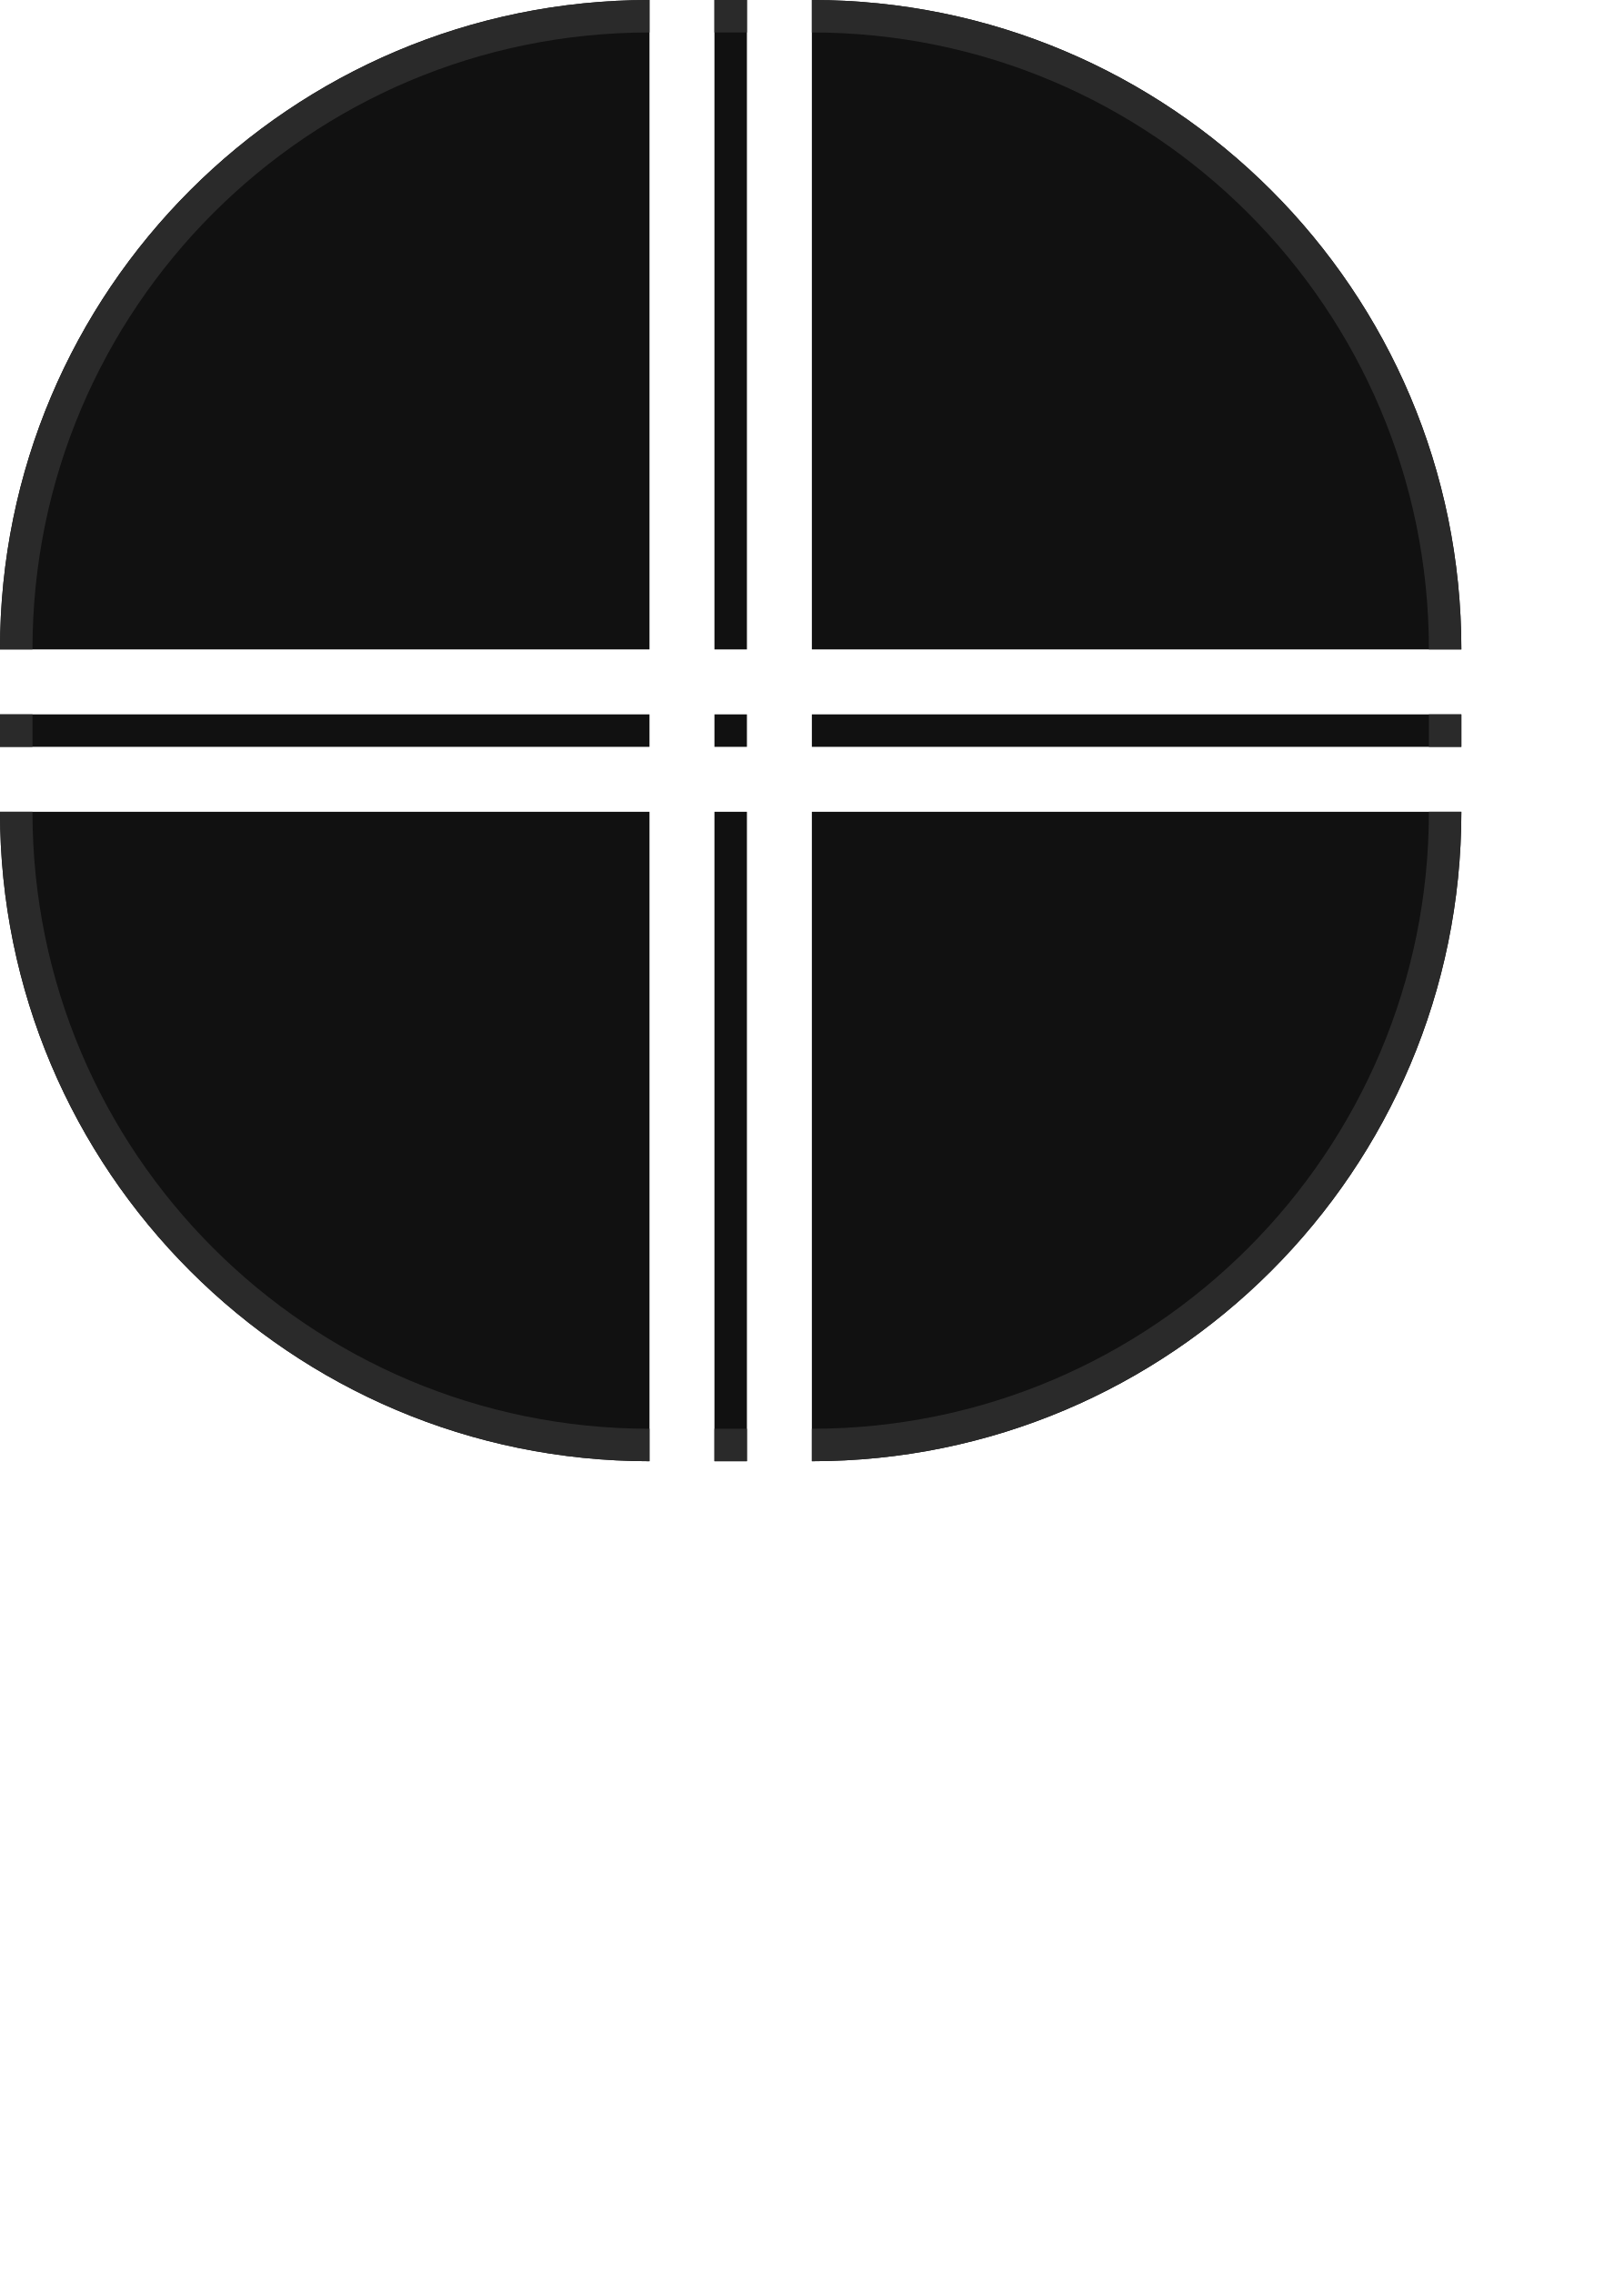
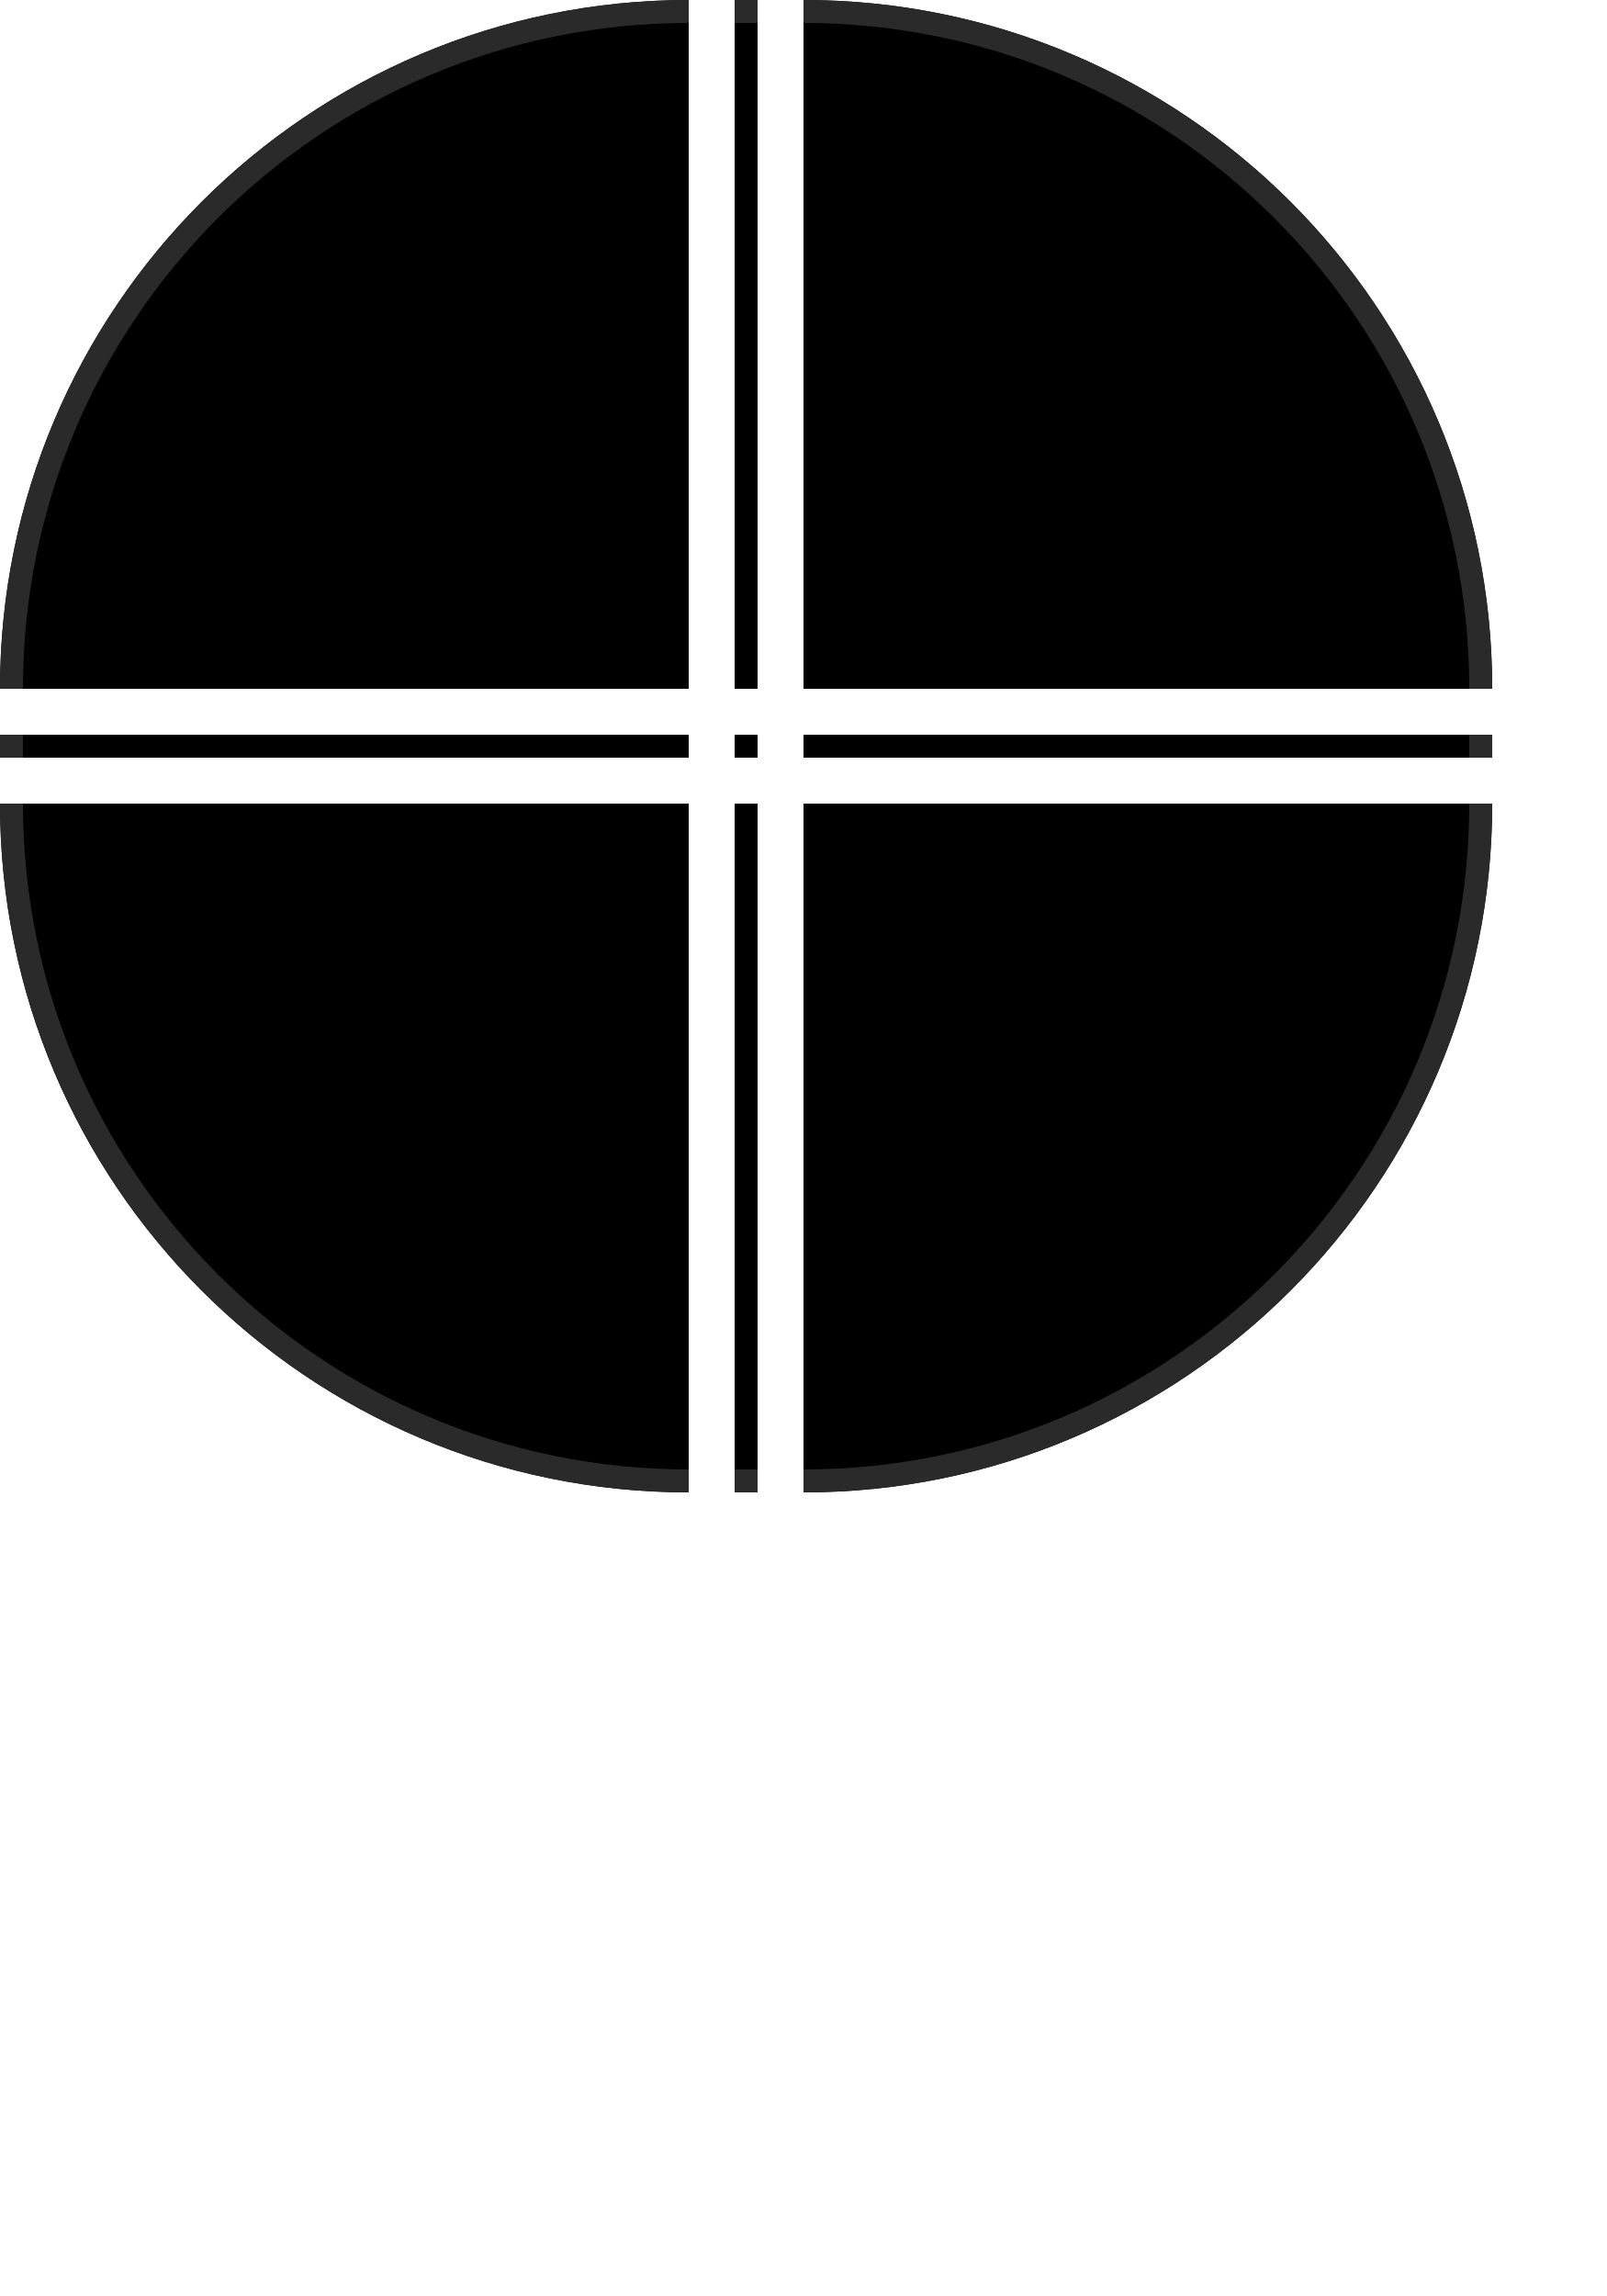
- <svg xmlns="http://www.w3.org/2000/svg" width="50" height="70">
+ <svg xmlns="http://www.w3.org/2000/svg" width="70" height="100">
  <g id="topleft" transform="translate(0,0)">
-     <rect width="20" height="20" fill="#000" fill-opacity="0.002" />
-     <path d="M 0,20 A 20,20 0 0 1 20,0 L 20,20 Z" fill="#111111" />
-     <path d="M 0.5,20 A 19.5,19.5 0 0 1 20,0.5" fill="none" stroke="#2a2a2a" stroke-width="1" />
+     <rect width="30" height="30" fill="#000" fill-opacity="0.002" />
+     <path d="M 0,30 A 30,30 0 0 1 30,0 L 30,30 Z" fill="#000000" />
+     <path d="M 0.5,30 A 29.5,29.5 0 0 1 30,0.5" fill="none" stroke="#2a2a2a" stroke-width="1" />
  </g>
-   <g id="top" transform="translate(22,0)">
-     <rect width="1" height="20" fill="#000" fill-opacity="0.002" />
-     <rect width="1" height="20" fill="#111111" />
+   <g id="top" transform="translate(32,0)">
+     <rect width="1" height="30" fill="#000" fill-opacity="0.002" />
+     <rect width="1" height="30" fill="#000000" />
    <rect width="1" height="1" fill="#2a2a2a" />
  </g>
-   <g id="topright" transform="translate(25,0)">
-     <rect width="20" height="20" fill="#000" fill-opacity="0.002" />
-     <path d="M 20,20 A 20,20 0 0 0 0,0 L 0,20 Z" fill="#111111" />
-     <path d="M 19.5,20 A 19.5,19.5 0 0 0 0,0.5" fill="none" stroke="#2a2a2a" stroke-width="1" />
+   <g id="topright" transform="translate(35,0)">
+     <rect width="30" height="30" fill="#000" fill-opacity="0.002" />
+     <path d="M 30,30 A 30,30 0 0 0 0,0 L 0,30 Z" fill="#000000" />
+     <path d="M 29.5,30 A 29.5,29.5 0 0 0 0,0.5" fill="none" stroke="#2a2a2a" stroke-width="1" />
  </g>
-   <g id="left" transform="translate(0,22)">
-     <rect width="20" height="1" fill="#000" fill-opacity="0.002" />
-     <rect width="20" height="1" fill="#111111" />
+   <g id="left" transform="translate(0,32)">
+     <rect width="30" height="1" fill="#000" fill-opacity="0.002" />
+     <rect width="30" height="1" fill="#000000" />
    <rect width="1" height="1" fill="#2a2a2a" />
  </g>
-   <g id="center" transform="translate(22,22)">
+   <g id="center" transform="translate(32,32)">
    <rect width="1" height="1" fill="#000" fill-opacity="0.002" />
-     <rect width="1" height="1" fill="#111111" />
+     <rect width="1" height="1" fill="#000000" />
  </g>
-   <g id="right" transform="translate(25,22)">
-     <rect width="20" height="1" fill="#000" fill-opacity="0.002" />
-     <rect width="20" height="1" fill="#111111" />
-     <rect x="19" width="1" height="1" fill="#2a2a2a" />
+   <g id="right" transform="translate(35,32)">
+     <rect width="30" height="1" fill="#000" fill-opacity="0.002" />
+     <rect width="30" height="1" fill="#000000" />
+     <rect x="29" width="1" height="1" fill="#2a2a2a" />
  </g>
-   <g id="bottomleft" transform="translate(0,25)">
-     <rect width="20" height="20" fill="#000" fill-opacity="0.002" />
-     <path d="M 0,0 A 20,20 0 0 0 20,20 L 20,0 Z" fill="#111111" />
-     <path d="M 0.5,0 A 19.5,19.5 0 0 0 20,19.5" fill="none" stroke="#2a2a2a" stroke-width="1" />
+   <g id="bottomleft" transform="translate(0,35)">
+     <rect width="30" height="30" fill="#000" fill-opacity="0.002" />
+     <path d="M 0,0 A 30,30 0 0 0 30,30 L 30,0 Z" fill="#000000" />
+     <path d="M 0.5,0 A 29.5,29.5 0 0 0 30,29.5" fill="none" stroke="#2a2a2a" stroke-width="1" />
  </g>
-   <g id="bottom" transform="translate(22,25)">
-     <rect width="1" height="20" fill="#000" fill-opacity="0.002" />
-     <rect width="1" height="20" fill="#111111" />
-     <rect y="19" width="1" height="1" fill="#2a2a2a" />
+   <g id="bottom" transform="translate(32,35)">
+     <rect width="1" height="30" fill="#000" fill-opacity="0.002" />
+     <rect width="1" height="30" fill="#000000" />
+     <rect y="29" width="1" height="1" fill="#2a2a2a" />
  </g>
-   <g id="bottomright" transform="translate(25,25)">
-     <rect width="20" height="20" fill="#000" fill-opacity="0.002" />
-     <path d="M 20,0 A 20,20 0 0 1 0,20 L 0,0 Z" fill="#111111" />
-     <path d="M 19.5,0 A 19.5,19.5 0 0 1 0,19.5" fill="none" stroke="#2a2a2a" stroke-width="1" />
+   <g id="bottomright" transform="translate(35,35)">
+     <rect width="30" height="30" fill="#000" fill-opacity="0.002" />
+     <path d="M 30,0 A 30,30 0 0 1 0,30 L 0,0 Z" fill="#000000" />
+     <path d="M 29.5,0 A 29.5,29.5 0 0 1 0,29.5" fill="none" stroke="#2a2a2a" stroke-width="1" />
  </g>
</svg>
